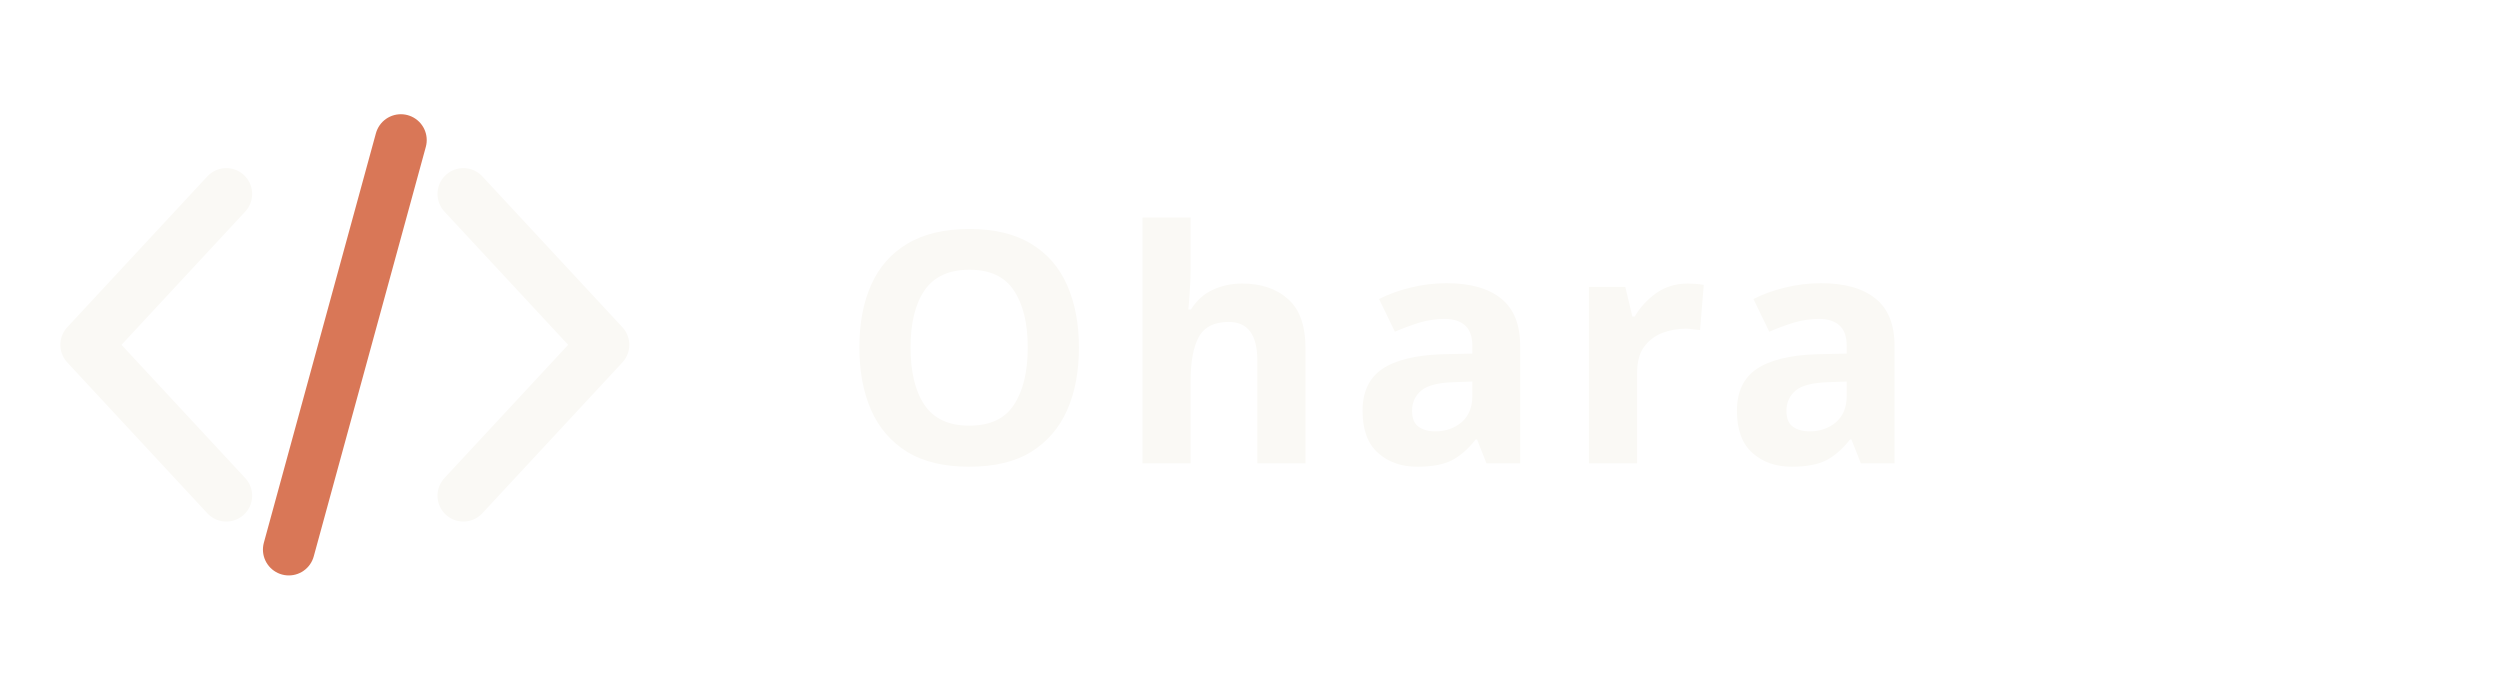
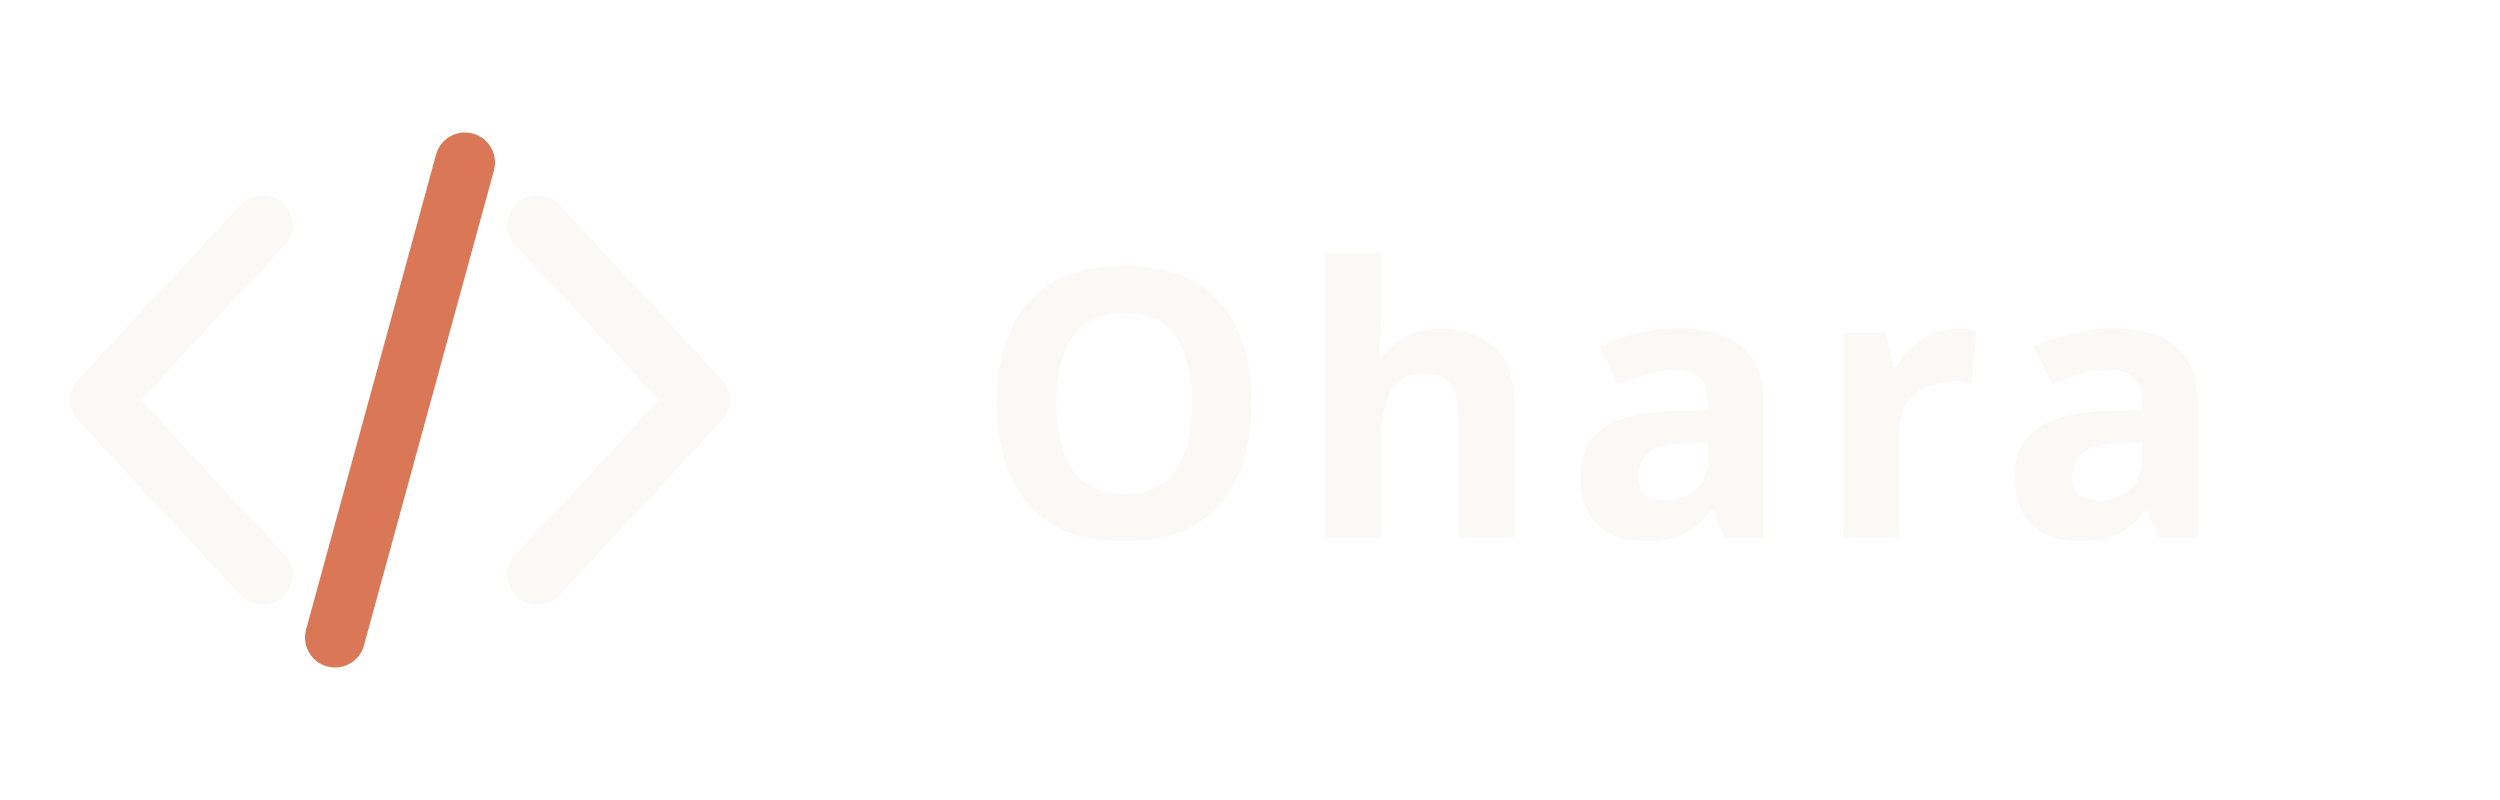
- <svg xmlns="http://www.w3.org/2000/svg" viewBox="0 0 116 32" width="116" height="32" role="img" aria-label="Ohara">
+ <svg xmlns="http://www.w3.org/2000/svg" viewBox="0 0 100 32" width="100" height="32" role="img" aria-label="Ohara">
  <path d="M10.5 9l-6.5 7 6.5 7M21.5 9l6.5 7-6.5 7" stroke="#FAF9F5" stroke-width="2.4" fill="none" stroke-linecap="round" stroke-linejoin="round" />
  <path d="M18.6 6.5l-5.2 19" stroke="#D97757" stroke-width="2.4" stroke-linecap="round" />
  <text x="39" y="21.5" fill="#FAF9F5" font-family="Manrope, system-ui, sans-serif" font-size="15" font-weight="600" letter-spacing="0.9">Ohara</text>
</svg>
